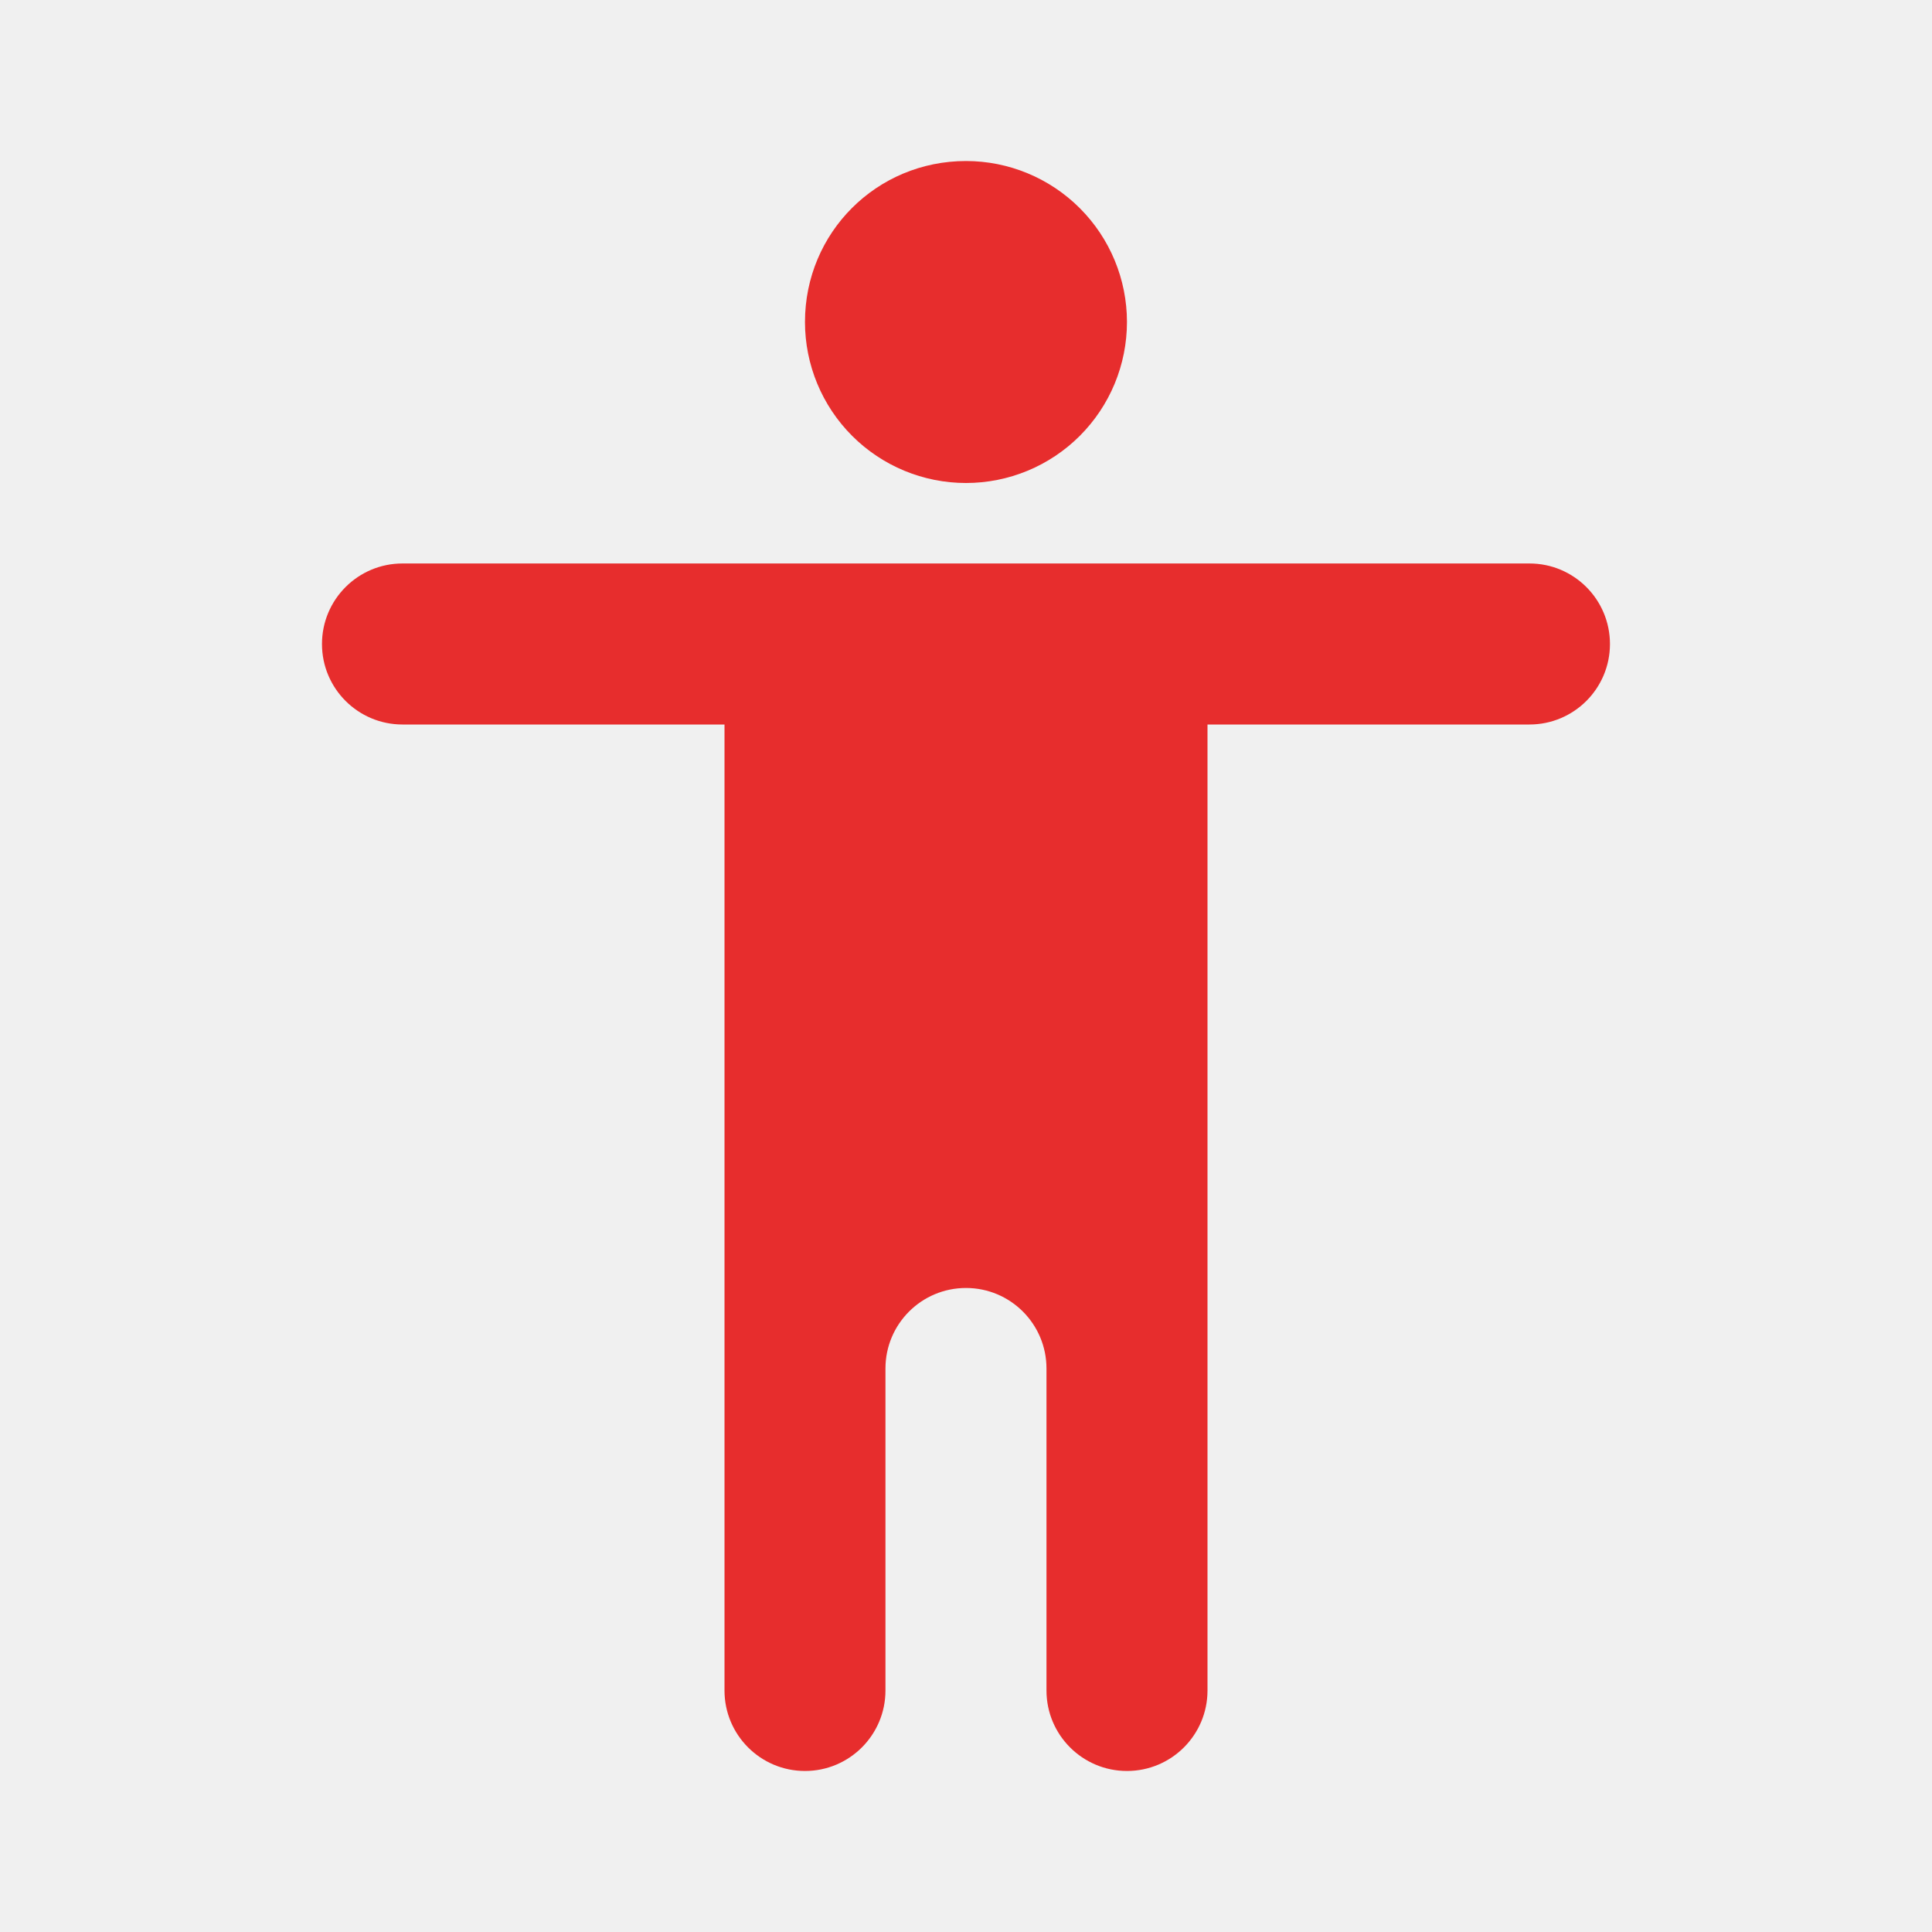
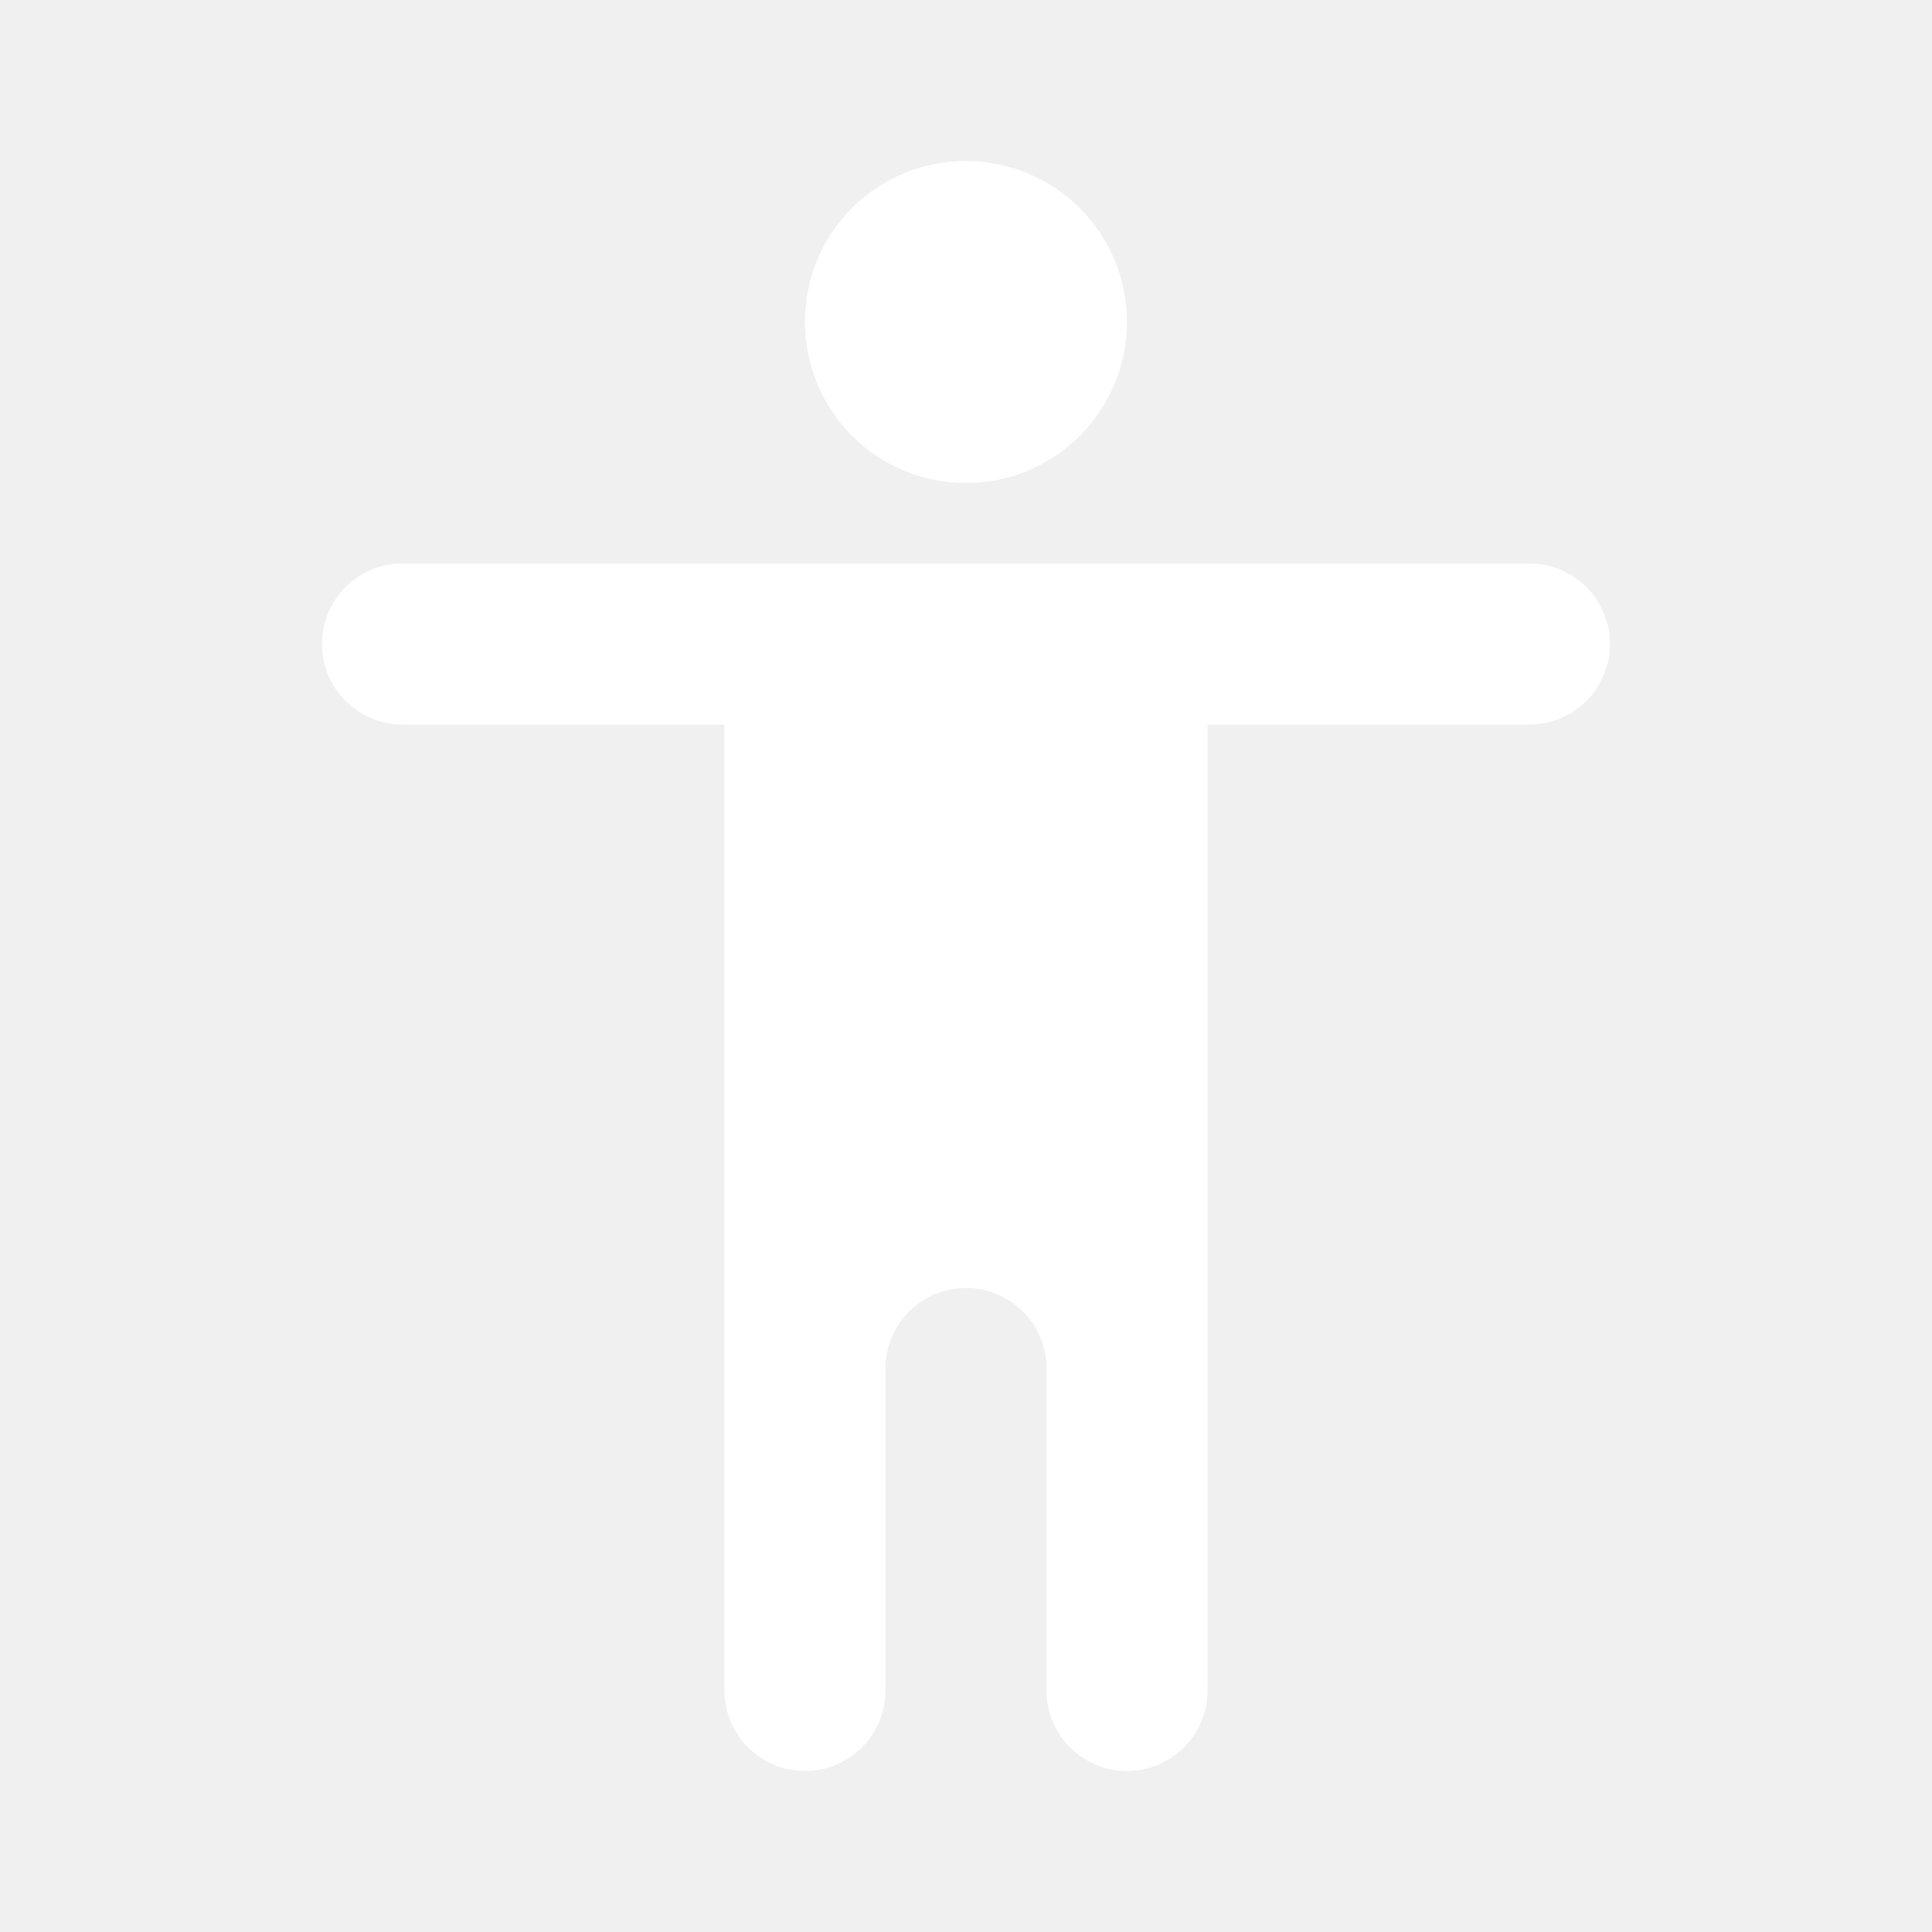
<svg xmlns="http://www.w3.org/2000/svg" width="32" height="32" viewBox="0 0 32 32" fill="none">
-   <path d="M26.666 10.667C26.666 11.403 26.069 12 25.333 12H20V28C20 28.736 19.403 29.333 18.666 29.333C17.93 29.333 17.333 28.736 17.333 28V22.667C17.333 21.93 16.736 21.333 16 21.333C15.263 21.333 14.666 21.93 14.666 22.667V28C14.666 28.736 14.069 29.333 13.333 29.333C12.597 29.333 12 28.736 12 28V12H6.666C5.93 12 5.333 11.403 5.333 10.667C5.333 9.93 5.93 9.333 6.666 9.333H25.333C26.069 9.333 26.666 9.93 26.666 10.667ZM16 2.667C16.707 2.667 17.385 2.948 17.885 3.448C18.385 3.948 18.666 4.626 18.666 5.333C18.666 6.041 18.385 6.719 17.885 7.219C17.385 7.719 16.707 8 16 8C15.292 8 14.614 7.719 14.114 7.219C13.614 6.719 13.333 6.041 13.333 5.333C13.333 3.853 14.52 2.667 16 2.667Z" fill="#E72D2D" />
+   <path d="M26.666 10.667C26.666 11.403 26.069 12 25.333 12H20V28C20 28.736 19.403 29.333 18.666 29.333C17.93 29.333 17.333 28.736 17.333 28V22.667C17.333 21.93 16.736 21.333 16 21.333C15.263 21.333 14.666 21.93 14.666 22.667V28C14.666 28.736 14.069 29.333 13.333 29.333C12.597 29.333 12 28.736 12 28V12H6.666C5.93 12 5.333 11.403 5.333 10.667C5.333 9.93 5.93 9.333 6.666 9.333H25.333C26.069 9.333 26.666 9.93 26.666 10.667ZM16 2.667C16.707 2.667 17.385 2.948 17.885 3.448C18.385 3.948 18.666 4.626 18.666 5.333C18.666 6.041 18.385 6.719 17.885 7.219C17.385 7.719 16.707 8 16 8C15.292 8 14.614 7.719 14.114 7.219C13.614 6.719 13.333 6.041 13.333 5.333C13.333 3.853 14.52 2.667 16 2.667Z" fill="white" />
</svg>
